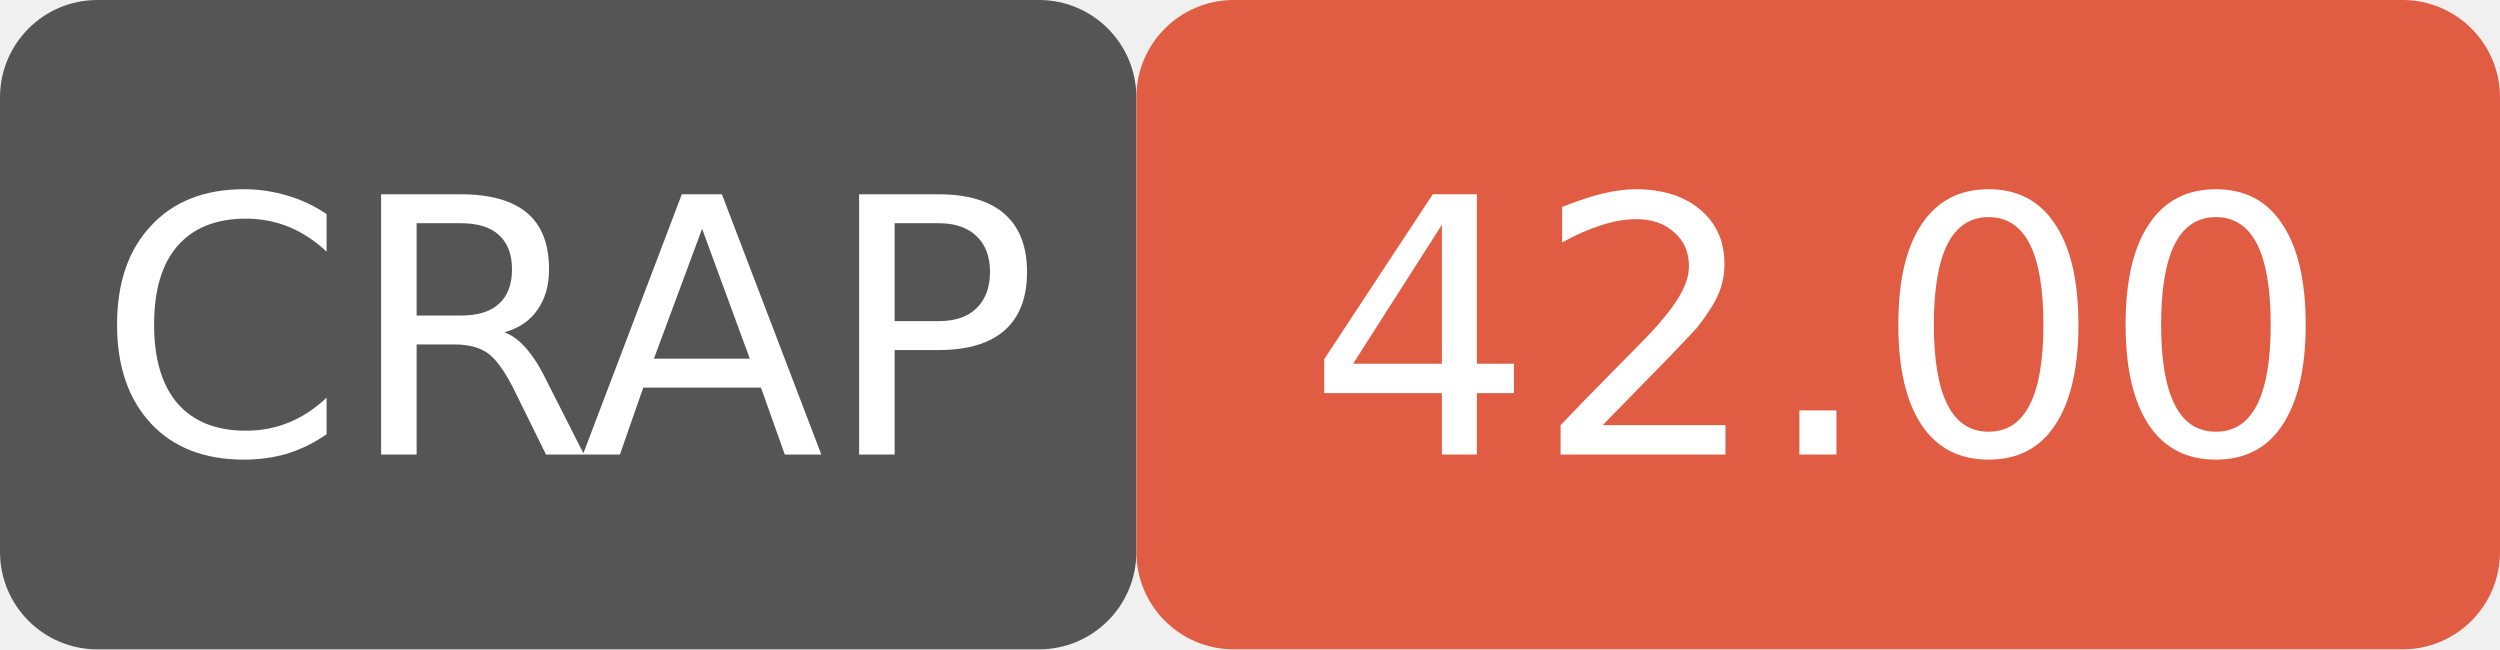
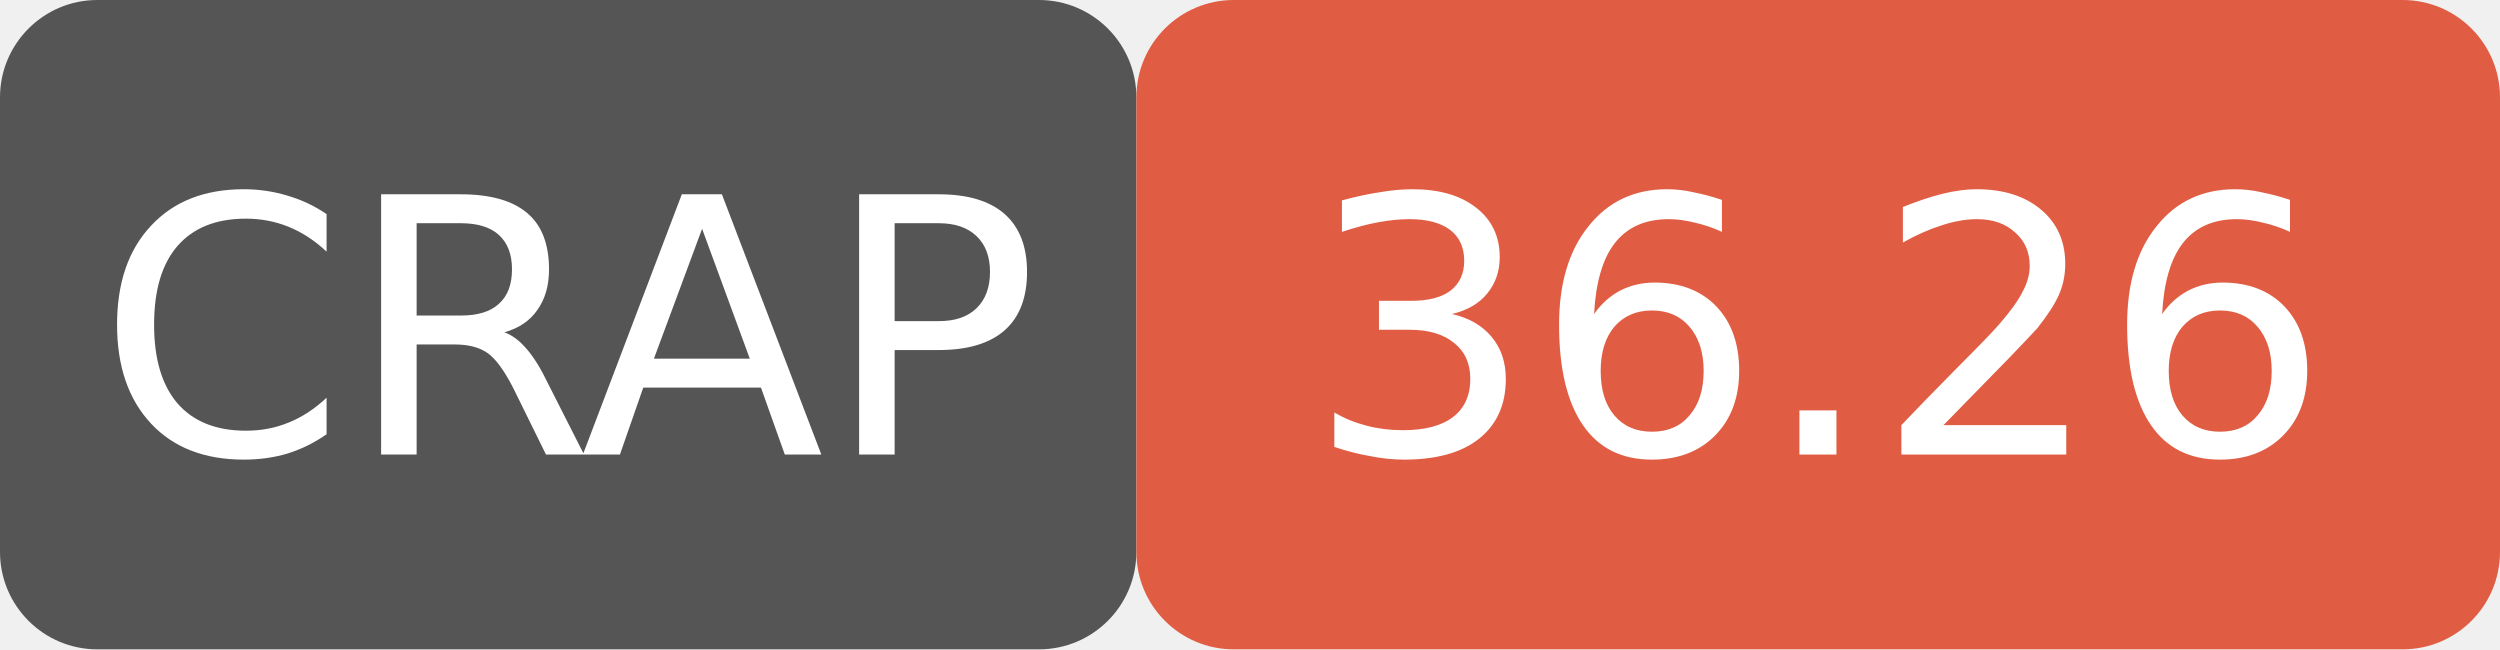
- <svg xmlns="http://www.w3.org/2000/svg" width="77" height="20" viewBox="0 0 77 20" role="img" aria-label="CRAP: 42.00">
+ <svg xmlns="http://www.w3.org/2000/svg" width="77" height="20" viewBox="0 0 77 20" role="img" aria-label="CRAP: 36.26">
  <rect width="35" height="20" rx="3" fill="#555" />
  <rect x="35" width="42" height="20" rx="3" fill="#e05d44" />
  <rect width="77" height="20" rx="3" fill="none" />
  <g fill="#fff" font-family="Verdana,DejaVu Sans,sans-serif" font-size="11" text-anchor="middle">
    <text x="17.5" y="14">CRAP</text>
-     <text x="56.0" y="14">42.00</text>
+     <text x="56.0" y="14">36.26</text>
  </g>
</svg>
